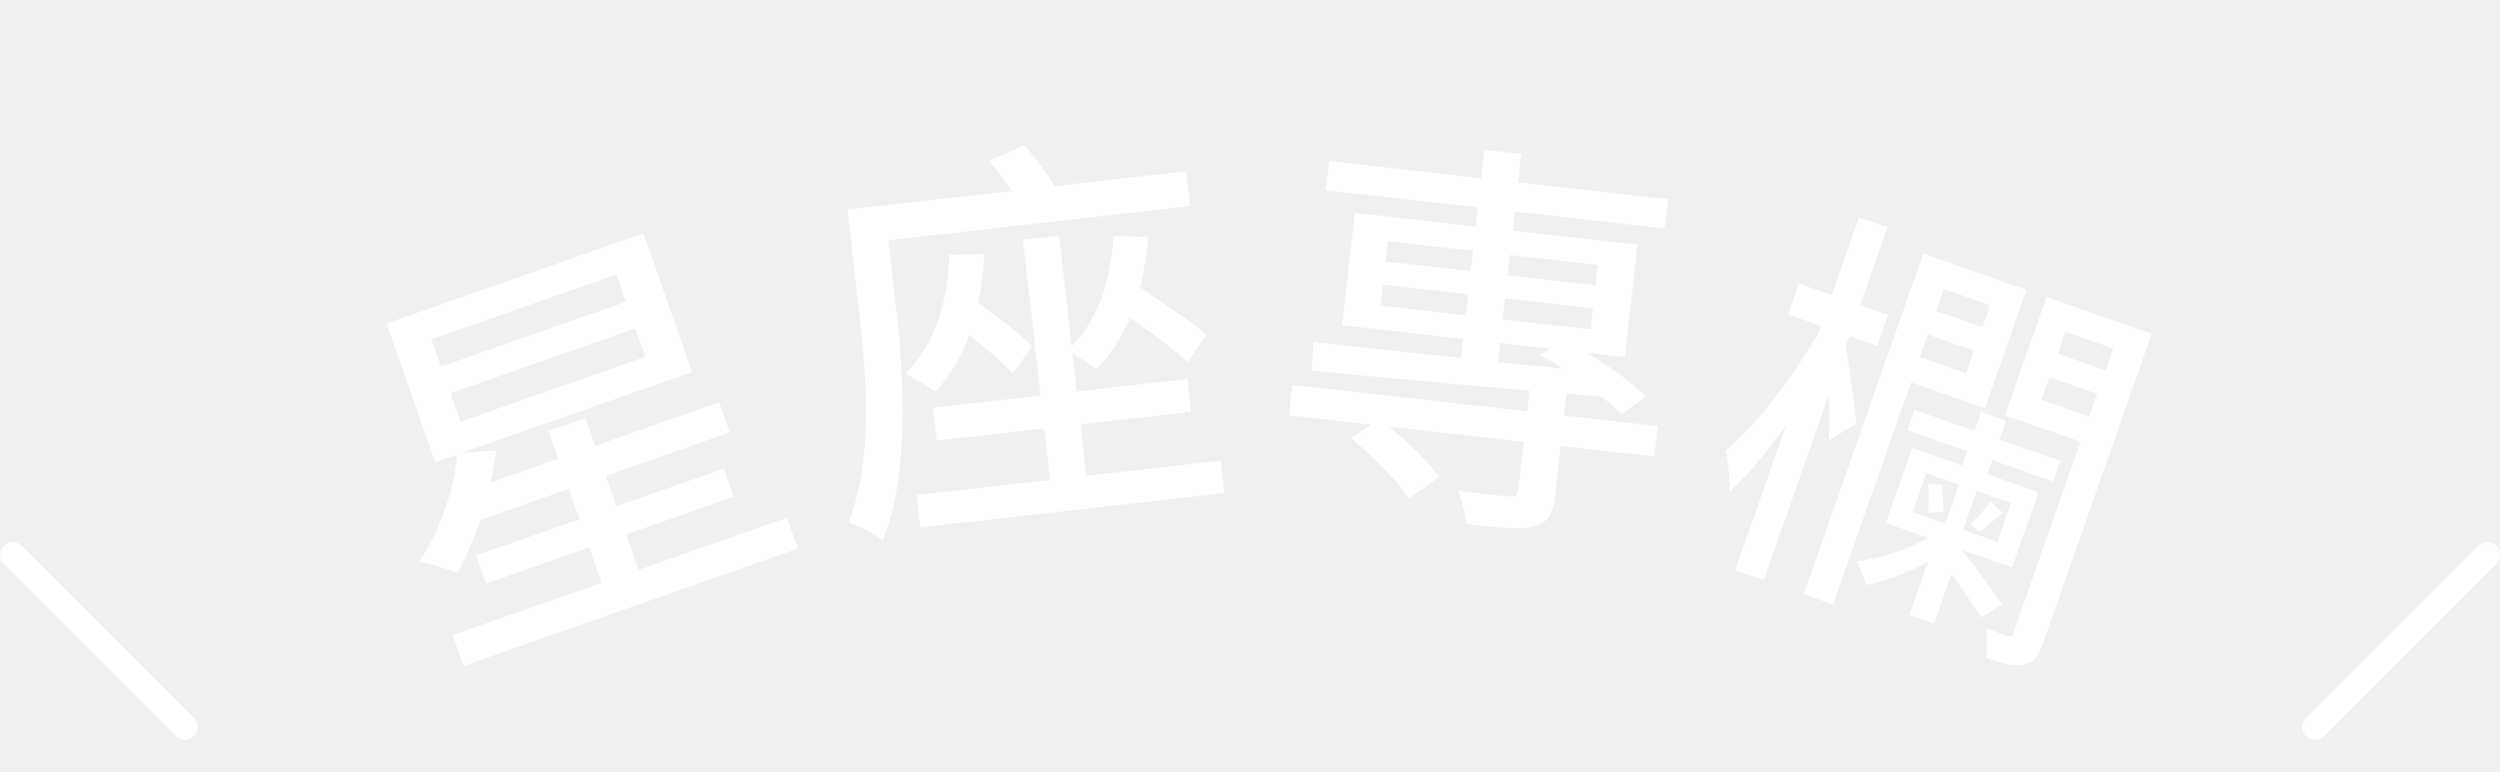
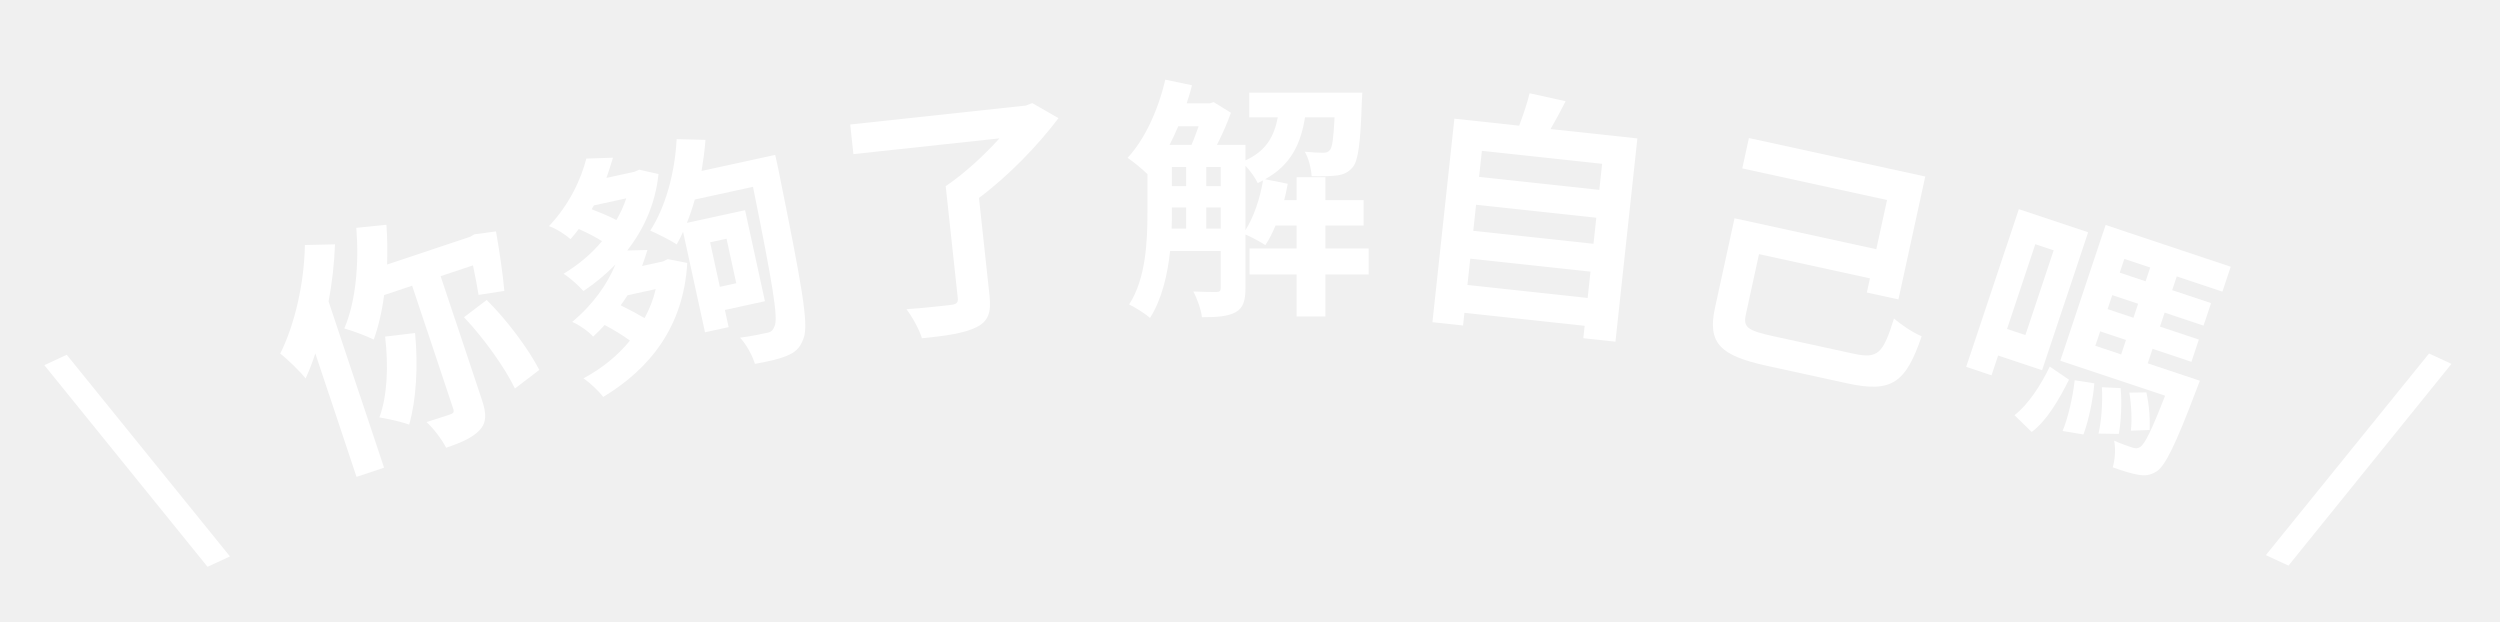
- <svg xmlns="http://www.w3.org/2000/svg" width="392" height="121" viewBox="0 0 392 121" fill="none">
-   <path d="M363 114L390 87" stroke="white" stroke-width="4" stroke-linecap="round" />
-   <path d="M2 87L29 114" stroke="white" stroke-width="4" stroke-linecap="round" />
-   <path d="M70.623 61.66L99.61 51.488L101.178 55.957L72.191 66.129L70.623 61.66ZM67.656 53.206L96.643 43.033L98.148 47.321L69.161 57.493L67.656 53.206ZM100.146 89.351L98.196 83.795L115.045 77.882L113.498 73.474L96.649 79.386L94.975 74.616L114.42 67.792L112.767 63.081L93.322 69.905L91.796 65.557L85.998 67.592L87.524 71.94L76.956 75.648C77.254 73.984 77.612 72.298 77.789 70.676L72.591 70.94L108.523 58.331L100.893 36.59L60.614 50.726L68.243 72.466L71.685 71.258C71.149 77.076 68.88 83.366 65.716 88.071C67.359 88.308 70.268 89.254 71.694 89.839C73.033 87.47 74.263 84.597 75.348 81.503L89.177 76.65L90.852 81.421L74.667 87.1L76.214 91.509L92.398 85.829L94.348 91.385L70.978 99.586L72.673 104.418L125.091 86.023L123.396 81.192L100.146 89.351Z" fill="white" />
-   <path d="M139.284 37.667L186.599 32.321L185.981 26.852L165.376 29.18C164.114 27.133 162.357 24.691 160.53 22.771L155.142 25.248C156.325 26.596 157.614 28.318 158.635 29.942L132.879 32.852L134.833 50.149C135.875 59.371 136.881 72.267 133.075 81.907C134.483 82.393 137.213 83.759 138.417 84.718C142.596 74.391 141.741 59.416 140.62 49.496L139.284 37.667ZM148.879 39.932C148.589 47.629 146.495 54.178 141.909 58.625C143.197 59.188 145.68 60.646 146.671 61.436C148.963 58.923 150.753 55.951 151.977 52.528C154.659 54.608 157.307 56.95 158.843 58.579L161.832 54.248C160.019 52.456 156.488 49.7 153.409 47.535C153.907 45.096 154.206 42.615 154.349 39.894L148.879 39.932ZM169.403 66.532L186.765 64.571L186.183 59.419L168.821 61.381L168.146 55.403C169.455 56.157 171.125 57.256 171.91 57.94C174.104 55.696 175.852 52.922 177.175 49.81C180.6 52.192 184.188 54.879 186.206 56.776L189.202 52.509C186.852 50.52 182.528 47.595 178.763 45.057C179.388 42.604 179.8 39.981 179.993 37.125L174.572 37.029C174.266 44.02 172.178 50.052 168.023 54.322L166.062 36.96L160.402 37.6L163.161 62.02L146.308 63.924L146.89 69.076L163.743 67.171L164.655 75.248L143.733 77.612L144.307 82.7L192.004 77.311L191.429 72.223L170.315 74.609L169.403 66.532Z" fill="white" />
-   <path d="M235.196 53.783L243.018 54.667L241.419 55.71C242.64 56.299 243.911 57.022 245.111 57.802L234.858 56.772L235.196 53.783ZM216.47 47.932L216.844 44.625L230.199 46.134L229.825 49.441L216.47 47.932ZM217.612 37.82L230.968 39.329L230.608 42.509L217.253 41L217.612 37.82ZM250.555 41.542L250.196 44.722L236.395 43.163L236.755 39.983L250.555 41.542ZM249.413 51.654L235.612 50.095L235.986 46.788L249.786 48.347L249.413 51.654ZM259.937 66.819L245.246 65.159L245.634 61.725L251.181 62.223C252.36 63.194 253.418 64.086 254.222 64.95L258.079 62.165C255.991 60.126 252.49 57.476 248.869 55.328L254.783 55.996L256.773 38.38L237.186 36.167L237.523 33.178L260.99 35.83L261.507 31.251L238.041 28.599L238.544 24.148L232.757 23.494L232.254 27.946L208.405 25.251L207.888 29.83L231.736 32.525L231.399 35.514L212.447 33.372L210.457 50.988L229.408 53.129L229.071 56.118C220.224 55.183 212.076 54.327 205.971 53.638L205.659 58.111C214.704 59.004 227.07 60.143 239.825 61.262L239.459 64.506L202.637 60.346L202.098 65.115L215.008 66.574L211.866 68.731C215.225 71.493 219.154 75.48 220.917 78.126L225.672 74.799C224.058 72.556 220.813 69.355 217.806 66.89L238.92 69.275L238.058 76.907C237.972 77.67 237.688 77.895 236.664 77.844C235.703 77.8 232.078 77.391 228.594 76.868C229.199 78.353 229.775 80.673 229.864 82.164C234.761 82.717 238.131 83.098 240.38 82.579C242.762 82.011 243.507 80.55 243.823 77.751L244.707 69.929L259.398 71.589L259.937 66.819Z" fill="white" />
-   <path d="M289.989 52.675L294.337 54.201L296.032 49.37L291.684 47.844L295.965 35.645L291.496 34.077L287.215 46.276L282.082 44.475L280.387 49.306L285.52 51.107L285.117 52.255C281.04 59.234 275.231 66.895 270.598 70.627C270.935 72.374 271.274 75.273 271.185 77.073C273.914 74.708 277.01 70.911 280.052 66.688L272.084 89.394L276.553 90.962L286.725 61.975C286.886 64.609 286.884 67.322 286.755 69.04L291.068 66.416C290.915 64.531 289.9 56.985 289.395 54.366L289.989 52.675ZM312.026 47.861L310.818 51.303L303.571 48.76L304.779 45.318L312.026 47.861ZM301.028 56.007L302.279 52.444L309.525 54.987L308.275 58.55L301.028 56.007ZM311.245 64.001L317.751 45.462L301.567 39.782L282.833 93.166L287.423 94.777L299.651 59.932L311.245 64.001ZM310.393 83.439C311.417 82.646 312.711 81.472 314.044 80.38L312.149 78.629C311.508 79.49 310.044 81.147 309.056 82.224L310.393 83.439ZM302.313 75.924C302.472 77.404 302.465 79.165 302.304 80.397L304.714 80.293C304.73 79.282 304.638 77.418 304.518 76.02L302.313 75.924ZM302.037 74.199L307.17 76.001L305.03 82.1L299.897 80.299L302.037 74.199ZM313.182 84.961L307.808 83.075L309.948 76.975L315.323 78.862L313.182 84.961ZM313.938 94.79C312.514 92.662 309.82 88.936 307.536 86.167L315.508 88.965L319.64 77.189L311.608 74.37L312.393 72.136L321.934 75.484L323.057 72.284L313.516 68.935L314.554 65.976L310.629 64.599L309.59 67.558L300.17 64.252L299.046 67.452L308.467 70.758L307.683 72.993L299.832 70.238L295.7 82.014L302.343 84.345C299.055 86.175 294.599 87.664 291.032 87.972C291.584 88.912 292.346 90.604 292.632 91.722C295.596 91.201 299.221 89.761 302.325 88.069L299.4 96.403L303.265 97.759L305.978 90.029C307.761 92.486 309.583 95.025 310.648 96.823L313.938 94.79ZM320.111 62.704L321.362 59.141L328.85 61.769L327.6 65.332L320.111 62.704ZM331.351 54.642L330.143 58.085L322.654 55.457L323.862 52.015L331.351 54.642ZM337.378 52.349L320.892 46.563L314.386 65.103L326.222 69.257L315.732 99.15C315.52 99.754 315.275 99.871 314.671 99.659C314.249 99.511 312.959 99.126 311.41 98.515C311.572 99.793 311.58 101.898 311.358 103.109C313.895 103.999 315.749 104.514 317.271 104.234C318.815 103.894 319.619 102.955 320.382 100.781L337.378 52.349Z" fill="white" />
+ <svg xmlns="http://www.w3.org/2000/svg" width="491" height="122" viewBox="0 0 491 122" fill="none">
+   <path d="M40.759 111.316L8.707 71.719L13.108 69.681L45.161 109.279L40.759 111.316Z" fill="white" />
+   <path d="M59.879 48.119L65.793 47.99C65.652 51.674 65.243 55.501 64.534 59.217L75.428 91.846L70.022 93.651L61.93 69.416C61.361 71.188 60.698 72.832 60.035 74.319C59.038 73.07 56.444 70.51 55.036 69.451C57.879 63.758 59.757 55.646 59.879 48.119ZM75.637 66.105L81.518 65.406C82.154 71.888 81.731 78.672 80.357 83.4C78.966 82.863 76.119 82.232 74.506 81.98C76.101 77.757 76.304 71.733 75.637 66.105ZM92.895 52.118L86.54 54.24L94.648 78.523C95.551 81.226 95.599 82.949 94.209 84.468C92.85 85.923 90.652 86.921 87.617 87.934C86.826 86.353 85.133 84.125 83.772 82.892C85.78 82.275 87.772 81.609 88.436 81.388C89.052 81.182 89.226 80.913 89.02 80.296L80.944 56.109L75.443 57.946C75.033 61.14 74.307 64.176 73.407 66.691C72.079 66.027 69.185 64.938 67.619 64.512C69.878 59.277 70.538 51.782 69.981 44.746L75.894 44.142C76.085 46.767 76.102 49.344 76.025 51.953L92.339 46.506L93.177 46.015L97.414 45.444C98.128 49.475 98.794 54.155 99.049 57.127L93.989 57.921C93.736 56.371 93.355 54.284 92.895 52.118ZM91.13 62.302L95.587 58.916C99.684 62.977 103.83 68.604 105.919 72.651L101.13 76.306C99.199 72.259 95.037 66.427 91.13 62.302Z" fill="white" />
+   <path d="M128.782 56.779L123.262 57.983C122.842 58.638 122.373 59.303 121.904 59.968C123.507 60.745 125.19 61.657 126.597 62.476C127.547 60.733 128.308 58.827 128.782 56.779ZM122.999 38.952L116.648 40.338L116.201 41.101C117.82 41.72 119.618 42.453 121.063 43.213C121.843 41.865 122.505 40.441 122.999 38.952ZM130.208 51.35L131.131 50.892L134.979 51.639C134.264 64.078 127.73 72.361 118.462 77.966C117.588 76.775 115.853 75.158 114.593 74.307C118.12 72.411 121.264 69.934 123.722 66.89C122.38 65.903 120.546 64.768 118.755 63.829C118.052 64.596 117.301 65.374 116.49 66.114C115.599 65.08 113.614 63.722 112.379 63.224C116.623 59.688 119.328 55.669 120.872 51.954C118.945 53.91 116.866 55.643 114.588 57.164C113.638 56.092 111.914 54.523 110.675 53.77C113.479 52.083 116.129 49.919 118.232 47.361C116.982 46.559 115.369 45.734 113.669 44.979C113.152 45.655 112.634 46.331 112.056 46.969C111.1 46.103 109.136 44.843 107.814 44.415C111.849 40.157 114.135 35.154 115.154 31.145L120.388 30.975C119.998 32.237 119.581 33.608 119.104 34.94L124.624 33.735L125.558 33.327L129.33 34.193C128.716 40.058 126.43 45.061 123.187 49.197L127.158 49.099C126.823 50.144 126.488 51.189 126.104 52.245L130.208 51.35ZM142.693 46.886L139.469 47.589L141.377 56.333L144.601 55.63L142.693 46.886ZM152.252 30.419L152.828 33.057C157.453 55.896 158.904 63.716 157.814 66.462C157.123 68.455 156.068 69.248 154.471 69.904C152.972 70.538 150.627 71.05 148.261 71.464C147.822 69.922 146.616 67.677 145.347 66.317C147.636 66.022 149.59 65.595 150.616 65.371C151.408 65.25 151.795 64.909 152.123 64.07C152.9 62.468 151.668 55.418 147.89 36.693L136.459 39.188C135.997 40.824 135.503 42.313 134.901 43.775L146.332 41.281L150.233 59.16L142.368 60.876L143.104 64.247L138.463 65.26L134.156 45.524C133.779 46.374 133.353 47.235 132.905 47.998C131.764 47.223 129.122 45.906 127.709 45.293C130.699 40.7 132.552 33.95 132.897 27.324L138.559 27.471C138.399 29.552 138.12 31.558 137.792 33.574L152.252 30.419Z" fill="white" />
+   <path d="M202.735 20.244L207.883 23.21C203.835 28.575 198.09 34.525 192.272 38.874L194.342 58.062C194.706 61.443 194.082 63.119 191.743 64.277C189.354 65.44 185.84 65.969 181.063 66.434C180.577 64.727 179.149 62.215 178.033 60.726C181.579 60.495 185.65 60.005 186.744 59.888C187.837 59.77 188.203 59.428 188.112 58.583L185.737 36.561C189.394 34.105 193.327 30.462 196.291 27.175L167.608 30.268L166.98 24.452L201.48 20.732L202.735 20.244Z" fill="white" />
+   <path d="M244.608 32.55V45.2C246.258 42.6 247.458 39 248.058 35.45C247.708 35.6 247.358 35.8 247.008 35.95C246.558 34.95 245.558 33.55 244.608 32.55ZM236.908 44.9H239.758V40.75H236.908V44.9ZM230.158 40.75V41.6C230.158 42.65 230.158 43.75 230.108 44.9H232.958V40.75H230.158ZM235.408 24.8H231.408C230.858 26.05 230.308 27.3 229.708 28.45H234.008C234.508 27.35 234.958 26.05 235.408 24.8ZM236.908 32.8V36.55H239.758V32.8H236.908ZM230.158 32.8V36.55H232.958V32.8H230.158ZM268.808 48.8V53.9H260.308V62.15H254.658V53.9H245.408V48.8H254.658V44.3H250.508C249.908 45.75 249.258 47.05 248.508 48.15C247.658 47.55 245.858 46.6 244.608 46.05V56.6C244.608 58.95 244.208 60.45 242.708 61.3C241.158 62.15 239.108 62.3 236.058 62.3C235.908 60.85 235.108 58.6 234.358 57.25C236.358 57.35 238.308 57.35 238.908 57.35C239.508 57.35 239.758 57.15 239.758 56.5V49.3H229.808C229.308 54 228.158 58.85 225.858 62.45C225.008 61.65 222.858 60.3 221.758 59.8C225.108 54.65 225.358 47.2 225.358 41.6V34.2C224.358 33.2 222.508 31.7 221.458 31C224.858 27.35 227.508 21.5 228.858 15.65L234.108 16.75C233.808 17.95 233.458 19.15 233.058 20.3H237.608L238.358 20.05L241.758 22.15C241.058 24.1 240.058 26.4 239.008 28.45H244.608V31.5C248.758 29.6 250.258 26.7 250.958 23.05H245.358V18.2H267.558C267.558 18.2 267.508 19.45 267.458 20.1C267.208 28.05 266.758 31.5 265.708 32.8C264.858 33.85 263.908 34.25 262.658 34.45C261.558 34.6 259.608 34.65 257.608 34.6C257.508 33.05 257.008 31.05 256.258 29.8C257.808 29.95 259.158 30 259.858 30C260.458 30 260.858 29.9 261.208 29.45C261.658 28.9 261.908 27.2 262.108 23.05H256.308C255.458 28.25 253.558 32.4 248.458 35.2L252.908 36.1C252.708 37.15 252.508 38.25 252.208 39.3H254.658V34.8H260.308V39.3H267.808V44.3H260.308V48.8H268.808Z" fill="white" />
+   <path d="M288.202 55.974L311.815 58.521L312.373 53.351L288.76 50.804L288.202 55.974ZM313.515 42.762L289.902 40.216L289.35 45.336L312.963 47.883L313.515 42.762ZM314.657 32.174L291.044 29.627L290.491 34.748L314.104 37.294L314.657 32.174ZM304.53 25.349L321.581 27.187L317.276 67.106L310.963 66.425L311.226 63.989L287.613 61.443L287.345 63.928L281.329 63.28L285.64 23.311L298.366 24.684C299.143 22.605 299.947 20.278 300.41 18.316L307.483 19.884C306.523 21.792 305.518 23.645 304.53 25.349Z" fill="white" />
+   <path d="M348.346 66.045L363.979 69.456C368.864 70.522 369.814 69.45 371.984 62.554C373.355 63.775 375.77 65.376 377.415 66.042C374.305 75.138 371.601 77.209 362.857 75.301L347.029 71.847C337.894 69.854 335.298 67.445 336.822 60.46L340.66 42.873L368.505 48.95L370.615 39.277L342.184 33.073L343.485 27.113L378.12 34.671L372.854 58.803L366.65 57.45L367.257 54.665L345.47 49.911L342.901 61.684C342.336 64.273 343.119 64.904 348.346 66.045Z" fill="white" />
+   <path d="M403.341 49.164L399.737 47.961L394.179 64.608L397.783 65.811L403.341 49.164ZM401.068 72.707L392.437 69.824L391.138 73.713L386.158 72.05L396.499 41.081L410.11 45.626L401.068 72.707ZM399.022 84.833L395.64 81.542C398.329 79.488 400.829 75.632 402.571 71.996L406.348 74.575C404.433 78.416 401.948 82.7 399.022 84.833ZM407.471 74.686L411.328 75.289C411.058 78.625 410.155 82.751 409.189 85.328L405.094 84.646C406.155 82.101 407.105 77.991 407.471 74.686ZM412.814 76.049L416.498 76.225C416.766 79.213 416.574 82.944 416.13 85.221L412.146 85.156C412.716 82.816 412.987 79.005 412.814 76.049ZM422.186 84.449L418.502 84.59C418.74 82.614 418.615 79.514 418.205 77.111L421.542 77.065C422.11 79.469 422.298 82.536 422.186 84.449ZM412.472 65.075L411.522 67.921L416.597 69.615L417.547 66.77L412.472 65.075ZM422.297 52.542L417.223 50.848L416.32 53.551L421.395 55.245L422.297 52.542ZM419.004 62.407L419.922 59.656L414.847 57.962L413.929 60.712L419.004 62.407ZM421.813 71.357L432.057 74.778C432.057 74.778 431.551 76.137 431.282 76.786C427.292 87.314 425.282 91.44 423.589 92.561C422.308 93.399 421.233 93.461 419.936 93.239C418.735 93.049 416.917 92.495 414.941 91.782C415.4 90.249 415.543 88.083 415.212 86.549C416.73 87.214 418.01 87.641 418.722 87.879C419.338 88.085 419.797 88.132 420.334 87.785C421.204 87.232 422.55 84.624 425.225 77.715L404.642 70.843L413.542 44.189L438.109 52.392L436.478 57.277L427.514 54.284L426.612 56.987L434.247 59.537L432.774 63.947L425.139 61.398L424.22 64.149L431.856 66.698L430.399 71.061L422.764 68.512L421.813 71.357Z" fill="white" />
+   <path d="M445.012 109.027L477.064 69.429L481.465 71.467L449.458 111.086L445.012 109.027Z" fill="white" />
</svg>
